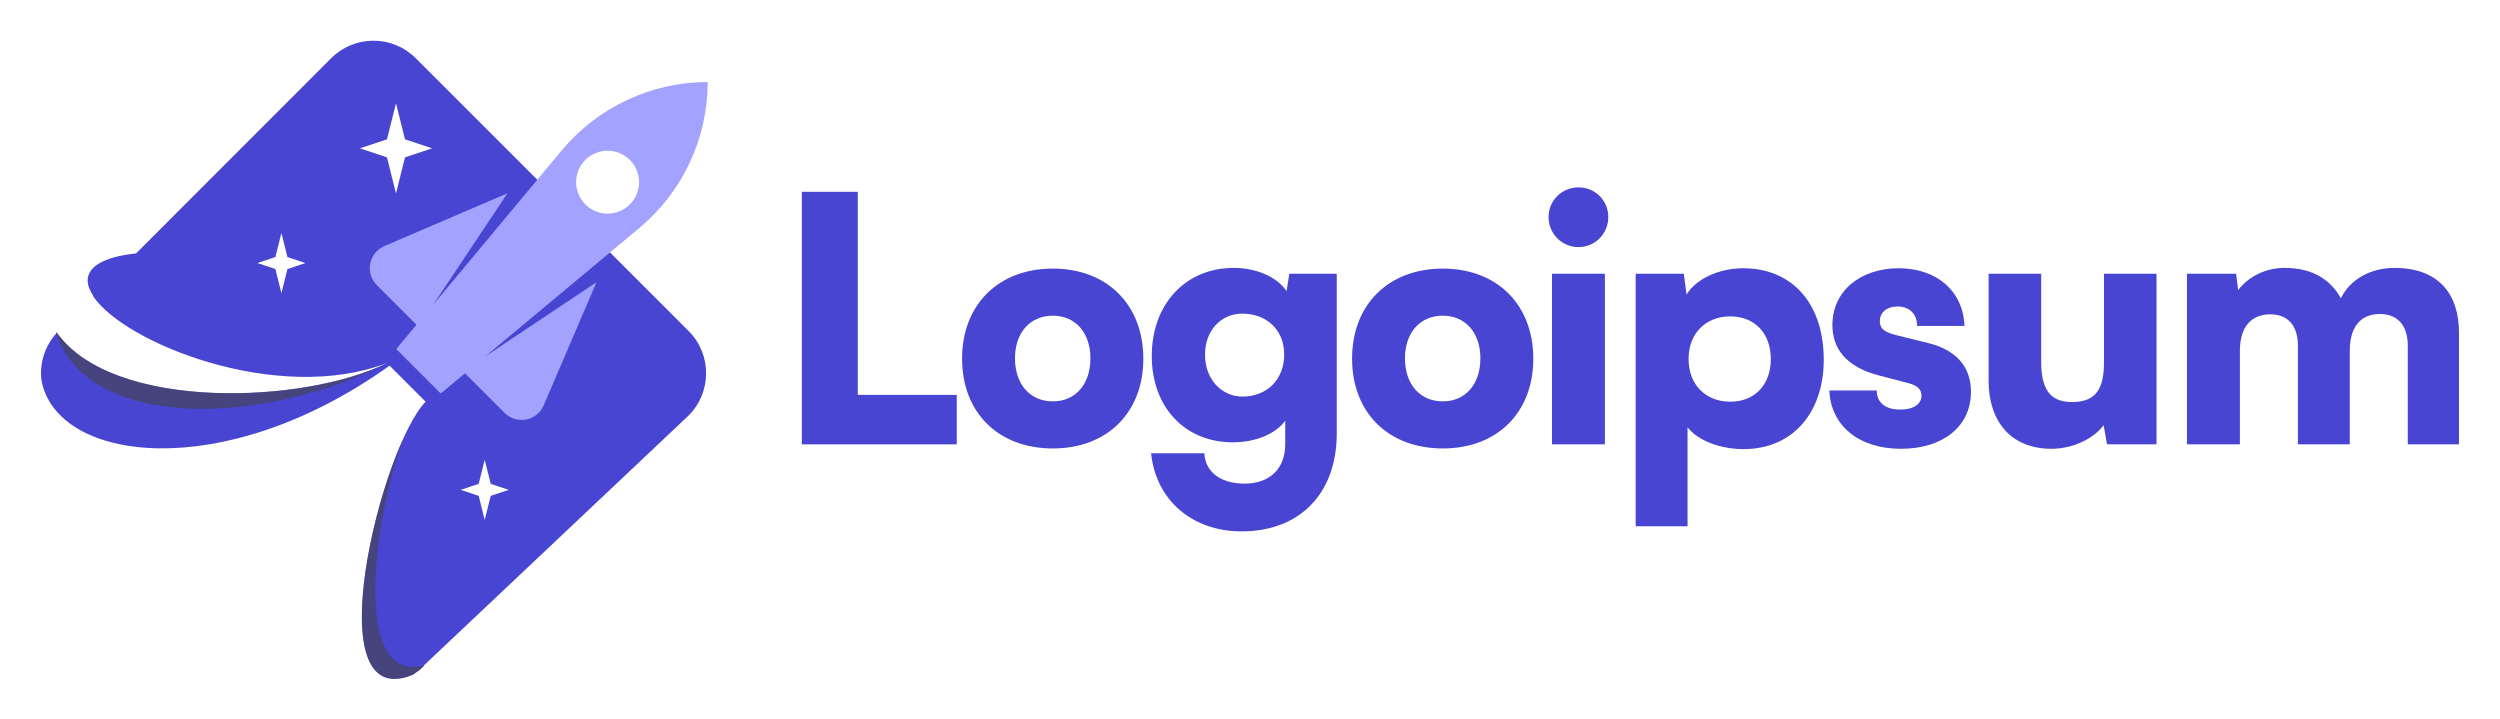
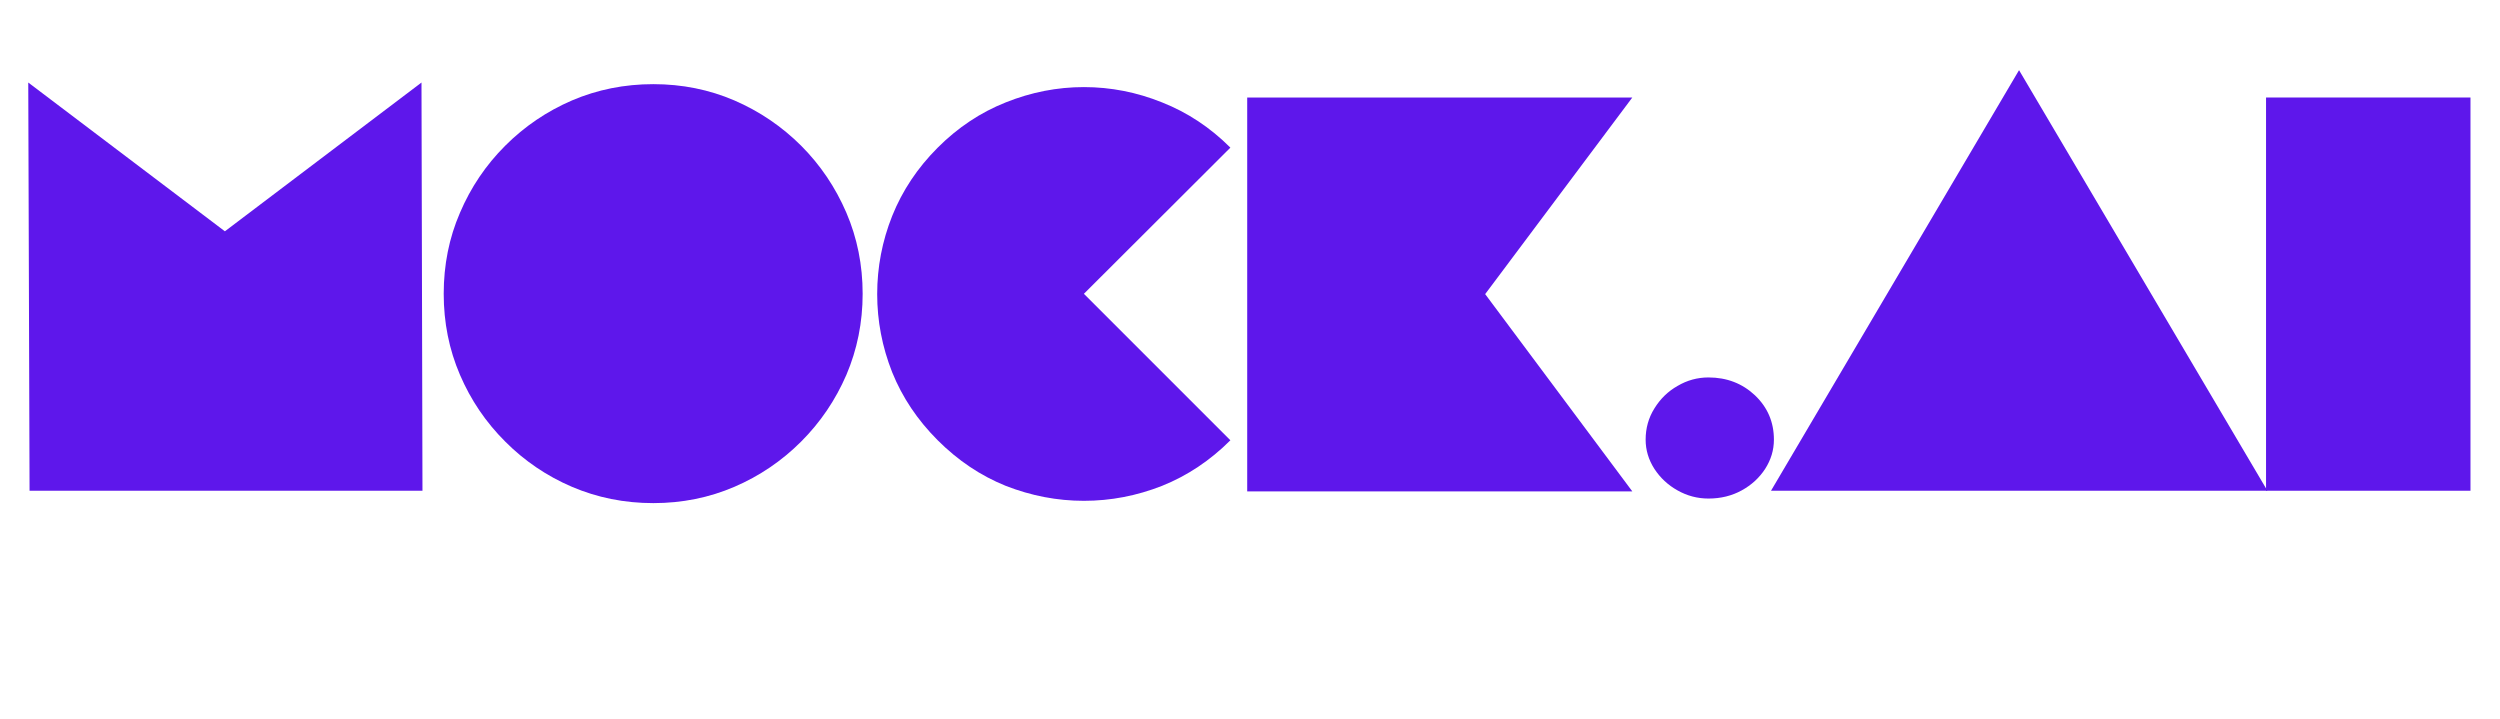
- <svg xmlns="http://www.w3.org/2000/svg" id="logo-33" width="160" height="46" viewBox="0 0 160 46" fill="none">
-   <path fill-rule="evenodd" clip-rule="evenodd" d="M26.605 3.724C25.111 2.231 22.689 2.232 21.196 3.725L8.735 16.192L8.724 16.189L8.685 16.193C8.701 16.201 8.717 16.208 8.733 16.216C6.547 16.445 5.619 17.102 5.609 17.946C5.613 18.259 5.741 18.598 5.978 18.95L5.966 18.962C7.954 21.959 17.799 25.913 24.764 23.234C19.544 25.844 7.25 26.361 3.64 21.294C2.855 22.142 2.527 23.257 2.651 24.328C3.605 29.585 14.269 31.02 24.933 23.402L27.241 25.71C24.369 28.66 20.128 45.797 26.43 43.18C26.58 43.079 26.707 42.988 26.879 42.857L27.16 42.592C27.144 42.596 27.128 42.6 27.112 42.604L43.992 26.668C45.559 25.188 45.595 22.706 44.07 21.183L26.605 3.724ZM24.766 8.917L25.343 6.61L25.92 8.917L27.651 9.494L25.92 10.071L25.343 12.379L24.766 10.071L23.036 9.494L24.766 8.917ZM17.625 16.451L18.01 14.912L18.395 16.451L19.549 16.835L18.395 17.22L18.01 18.759L17.625 17.22L16.472 16.835L17.625 16.451ZM31.021 29.428L30.637 30.966L29.483 31.351L30.637 31.735L31.021 33.274L31.406 31.735L32.56 31.351L31.406 30.966L31.021 29.428Z" class="ccustom" fill="#4845D2" />
-   <path d="M54.898 12.275H51.316V28.439H61.232V25.272H54.898V12.275Z" class="ccustom" fill="#4845D2" />
-   <path d="M61.574 22.956C61.574 26.407 63.89 28.701 67.384 28.701C70.857 28.701 73.173 26.407 73.173 22.956C73.173 19.505 70.857 17.19 67.384 17.19C63.89 17.19 61.574 19.505 61.574 22.956ZM64.96 22.934C64.96 21.296 65.921 20.204 67.384 20.204C68.826 20.204 69.787 21.296 69.787 22.934C69.787 24.595 68.826 25.687 67.384 25.687C65.921 25.687 64.96 24.595 64.96 22.934Z" class="ccustom" fill="#4845D2" />
-   <path d="M73.714 22.782C73.714 26.08 75.854 28.308 78.89 28.308C80.354 28.308 81.621 27.783 82.254 26.932V28.439C82.254 29.946 81.315 30.951 79.655 30.951C78.169 30.951 77.143 30.252 77.077 29.007H73.67C73.976 31.999 76.291 34.008 79.458 34.008C83.193 34.008 85.552 31.584 85.552 27.74V17.518H82.516L82.341 18.631C81.73 17.736 80.441 17.146 78.956 17.146C75.898 17.146 73.714 19.44 73.714 22.782ZM77.121 22.694C77.121 21.122 78.17 20.073 79.502 20.073C81.053 20.073 82.189 21.1 82.189 22.694C82.189 24.289 81.075 25.381 79.524 25.381C78.191 25.381 77.121 24.289 77.121 22.694Z" class="ccustom" fill="#4845D2" />
-   <path d="M86.533 22.956C86.533 26.407 88.848 28.701 92.343 28.701C95.816 28.701 98.131 26.407 98.131 22.956C98.131 19.505 95.816 17.19 92.343 17.19C88.848 17.19 86.533 19.505 86.533 22.956ZM89.918 22.934C89.918 21.296 90.879 20.204 92.343 20.204C93.784 20.204 94.745 21.296 94.745 22.934C94.745 24.595 93.784 25.687 92.343 25.687C90.879 25.687 89.918 24.595 89.918 22.934Z" class="ccustom" fill="#4845D2" />
-   <path d="M101.031 15.814C102.079 15.814 102.931 14.962 102.931 13.892C102.931 12.822 102.079 11.992 101.031 11.992C99.961 11.992 99.109 12.822 99.109 13.892C99.109 14.962 99.961 15.814 101.031 15.814ZM99.327 28.439H102.713V17.518H99.327V28.439Z" class="ccustom" fill="#4845D2" />
-   <path d="M104.683 33.681H108.003V27.347C108.637 28.177 110.078 28.744 111.586 28.744C114.84 28.744 116.806 26.255 116.718 22.803C116.631 19.287 114.6 17.168 111.564 17.168C110.013 17.168 108.55 17.845 107.938 18.85L107.763 17.518H104.683V33.681ZM108.069 22.978C108.069 21.34 109.161 20.248 110.734 20.248C112.328 20.248 113.333 21.362 113.333 22.978C113.333 24.595 112.328 25.708 110.734 25.708C109.161 25.708 108.069 24.616 108.069 22.978Z" class="ccustom" fill="#4845D2" />
-   <path d="M117.077 24.988C117.164 27.194 118.912 28.723 121.664 28.723C124.307 28.723 126.142 27.325 126.142 25.075C126.142 23.459 125.18 22.388 123.389 21.952L121.445 21.471C120.746 21.296 120.31 21.122 120.31 20.554C120.31 19.986 120.768 19.614 121.445 19.614C122.21 19.614 122.712 20.117 122.69 20.86H125.727C125.639 18.588 123.914 17.168 121.511 17.168C119.086 17.168 117.274 18.61 117.274 20.794C117.274 22.257 118.082 23.459 120.244 24.027L122.166 24.529C122.734 24.682 122.974 24.944 122.974 25.315C122.974 25.861 122.472 26.211 121.62 26.211C120.637 26.211 120.113 25.752 120.113 24.988H117.077Z" class="ccustom" fill="#4845D2" />
-   <path d="M131.29 28.723C132.623 28.723 133.955 28.111 134.632 27.215L134.851 28.439H138.018V17.518H134.654V23.197C134.654 24.835 134.173 25.73 132.623 25.73C131.421 25.73 130.635 25.184 130.635 23.153V17.518H127.271V24.376C127.271 26.975 128.713 28.723 131.29 28.723Z" class="ccustom" fill="#4845D2" />
-   <path d="M143.352 28.439V22.476C143.352 20.641 144.335 20.117 145.296 20.117C146.366 20.117 147.065 20.772 147.065 22.126V28.439H150.385V22.476C150.385 20.619 151.346 20.095 152.307 20.095C153.377 20.095 154.098 20.75 154.098 22.126V28.439H157.375V21.296C157.375 18.806 156.064 17.146 153.246 17.146C151.674 17.146 150.385 17.911 149.817 19.09C149.162 17.911 148.026 17.146 146.213 17.146C145.012 17.146 143.898 17.692 143.243 18.566L143.112 17.518H139.966V28.439H143.352Z" class="ccustom" fill="#4845D2" />
-   <path fill-rule="evenodd" clip-rule="evenodd" d="M45.292 5.251C41.683 5.251 38.261 6.854 35.95 9.626L27.732 19.489L32.477 12.37L24.599 15.747C23.599 16.175 23.348 17.479 24.118 18.249L26.653 20.784L25.358 22.337L28.206 25.185L29.759 23.89L32.294 26.425C33.064 27.195 34.368 26.944 34.796 25.944L38.173 18.066L31.054 22.812L40.917 14.592C43.689 12.282 45.292 8.86 45.292 5.251ZM37.461 13.082C38.247 13.869 39.522 13.869 40.309 13.082C41.095 12.296 41.095 11.021 40.309 10.235C39.522 9.448 38.247 9.448 37.461 10.235C36.675 11.021 36.675 12.296 37.461 13.082Z" class="ccompli2" fill="#A3A2FF" />
-   <path opacity="0.6" d="M3.548 21.161C5.433 27.621 16.897 27.284 24.761 23.235C19.495 25.866 7.037 26.369 3.548 21.161Z" fill="#424242" />
-   <path opacity="0.6" d="M26.43 43.18C21.119 45.385 23.296 33.565 25.83 28.024C23.983 32.949 22.405 43.804 27.16 42.592L26.879 42.857C26.707 42.988 26.58 43.079 26.43 43.18Z" fill="#424242" />
+ <svg xmlns="http://www.w3.org/2000/svg" width="160" zoomAndPan="magnify" viewBox="0 0 120 34.5" height="46" preserveAspectRatio="xMidYMid meet" version="1.0">
+   <defs>
+     <g />
+   </defs>
+   <g fill="#5e17eb" fill-opacity="1">
+     <g transform="translate(0.606549, 23.55545)">
+       <g>
+         <path d="M 0.812 0 L 0.75 -19.594 L 10.188 -12.453 L 19.625 -19.594 L 19.672 0 Z M 0.812 0 " />
+       </g>
+     </g>
+   </g>
+   <g fill="#5e17eb" fill-opacity="1">
+     <g transform="translate(21.03215, 23.55545)">
+       <g>
+         <path d="M 10.328 -19.516 C 11.711 -19.516 13.008 -19.254 14.219 -18.734 C 15.426 -18.211 16.492 -17.488 17.422 -16.562 C 18.348 -15.633 19.07 -14.562 19.594 -13.344 C 20.113 -12.133 20.375 -10.836 20.375 -9.453 C 20.375 -8.078 20.113 -6.781 19.594 -5.562 C 19.07 -4.352 18.348 -3.285 17.422 -2.359 C 16.492 -1.43 15.426 -0.707 14.219 -0.188 C 13.008 0.332 11.711 0.594 10.328 0.594 C 8.941 0.594 7.641 0.332 6.422 -0.188 C 5.211 -0.707 4.145 -1.43 3.219 -2.359 C 2.289 -3.285 1.566 -4.352 1.047 -5.562 C 0.523 -6.781 0.266 -8.078 0.266 -9.453 C 0.266 -10.836 0.523 -12.133 1.047 -13.344 C 1.566 -14.562 2.289 -15.633 3.219 -16.562 C 4.145 -17.488 5.211 -18.211 6.422 -18.734 C 7.641 -19.254 8.941 -19.516 10.328 -19.516 Z M 10.328 -19.516 " />
+       </g>
+     </g>
+   </g>
+   <g fill="#5e17eb" fill-opacity="1">
+     <g transform="translate(41.80805, 23.55545)">
+       <g>
+         <path d="M 3.203 -16.469 C 4.172 -17.438 5.258 -18.16 6.469 -18.641 C 7.688 -19.129 8.938 -19.375 10.219 -19.375 C 11.508 -19.375 12.758 -19.129 13.969 -18.641 C 15.188 -18.16 16.281 -17.438 17.25 -16.469 L 10.219 -9.453 L 17.25 -2.422 C 16.281 -1.453 15.188 -0.723 13.969 -0.234 C 12.758 0.242 11.508 0.484 10.219 0.484 C 8.938 0.484 7.688 0.242 6.469 -0.234 C 5.258 -0.723 4.172 -1.453 3.203 -2.422 C 2.234 -3.391 1.504 -4.477 1.016 -5.688 C 0.535 -6.906 0.297 -8.156 0.297 -9.438 C 0.297 -10.727 0.535 -11.977 1.016 -13.188 C 1.504 -14.406 2.234 -15.5 3.203 -16.469 Z M 3.203 -16.469 " />
+       </g>
+     </g>
+   </g>
+   <g fill="#5e17eb" fill-opacity="1">
+     <g transform="translate(59.05394, 23.55545)">
+       <g>
+         <path d="M 0.812 -18.875 L 19.297 -18.875 L 12.234 -9.438 L 19.297 0.031 L 0.812 0.031 Z M 0.812 -18.875 " />
+       </g>
+     </g>
+   </g>
+   <g fill="#5e17eb" fill-opacity="1">
+     <g transform="translate(78.42862, 23.55545)">
+       <g>
+         <path d="M 3.578 -5.438 C 4.461 -5.438 5.207 -5.148 5.812 -4.578 C 6.414 -4.004 6.719 -3.297 6.719 -2.453 C 6.719 -1.953 6.578 -1.484 6.297 -1.047 C 6.016 -0.617 5.641 -0.273 5.172 -0.016 C 4.703 0.242 4.172 0.375 3.578 0.375 C 3.047 0.375 2.551 0.242 2.094 -0.016 C 1.633 -0.273 1.266 -0.617 0.984 -1.047 C 0.703 -1.484 0.562 -1.953 0.562 -2.453 C 0.562 -3.004 0.703 -3.504 0.984 -3.953 C 1.266 -4.41 1.633 -4.77 2.094 -5.031 C 2.551 -5.301 3.047 -5.438 3.578 -5.438 Z M 3.578 -5.438 " />
+       </g>
+     </g>
+   </g>
+   <g fill="#5e17eb" fill-opacity="1">
+     <g transform="translate(85.75812, 23.55545)">
+       <g>
+         <path d="M -0.75 0 L 11.156 -20.188 L 23.078 0 Z M -0.75 0 " />
+       </g>
+     </g>
+   </g>
+   <g fill="#5e17eb" fill-opacity="1">
+     <g transform="translate(107.9891, 23.55545)">
+       <g>
+         <path d="M 0.781 -18.875 L 10.594 -18.875 L 10.594 0 L 0.781 0 Z M 0.781 -18.875 " />
+       </g>
+     </g>
+   </g>
</svg>
